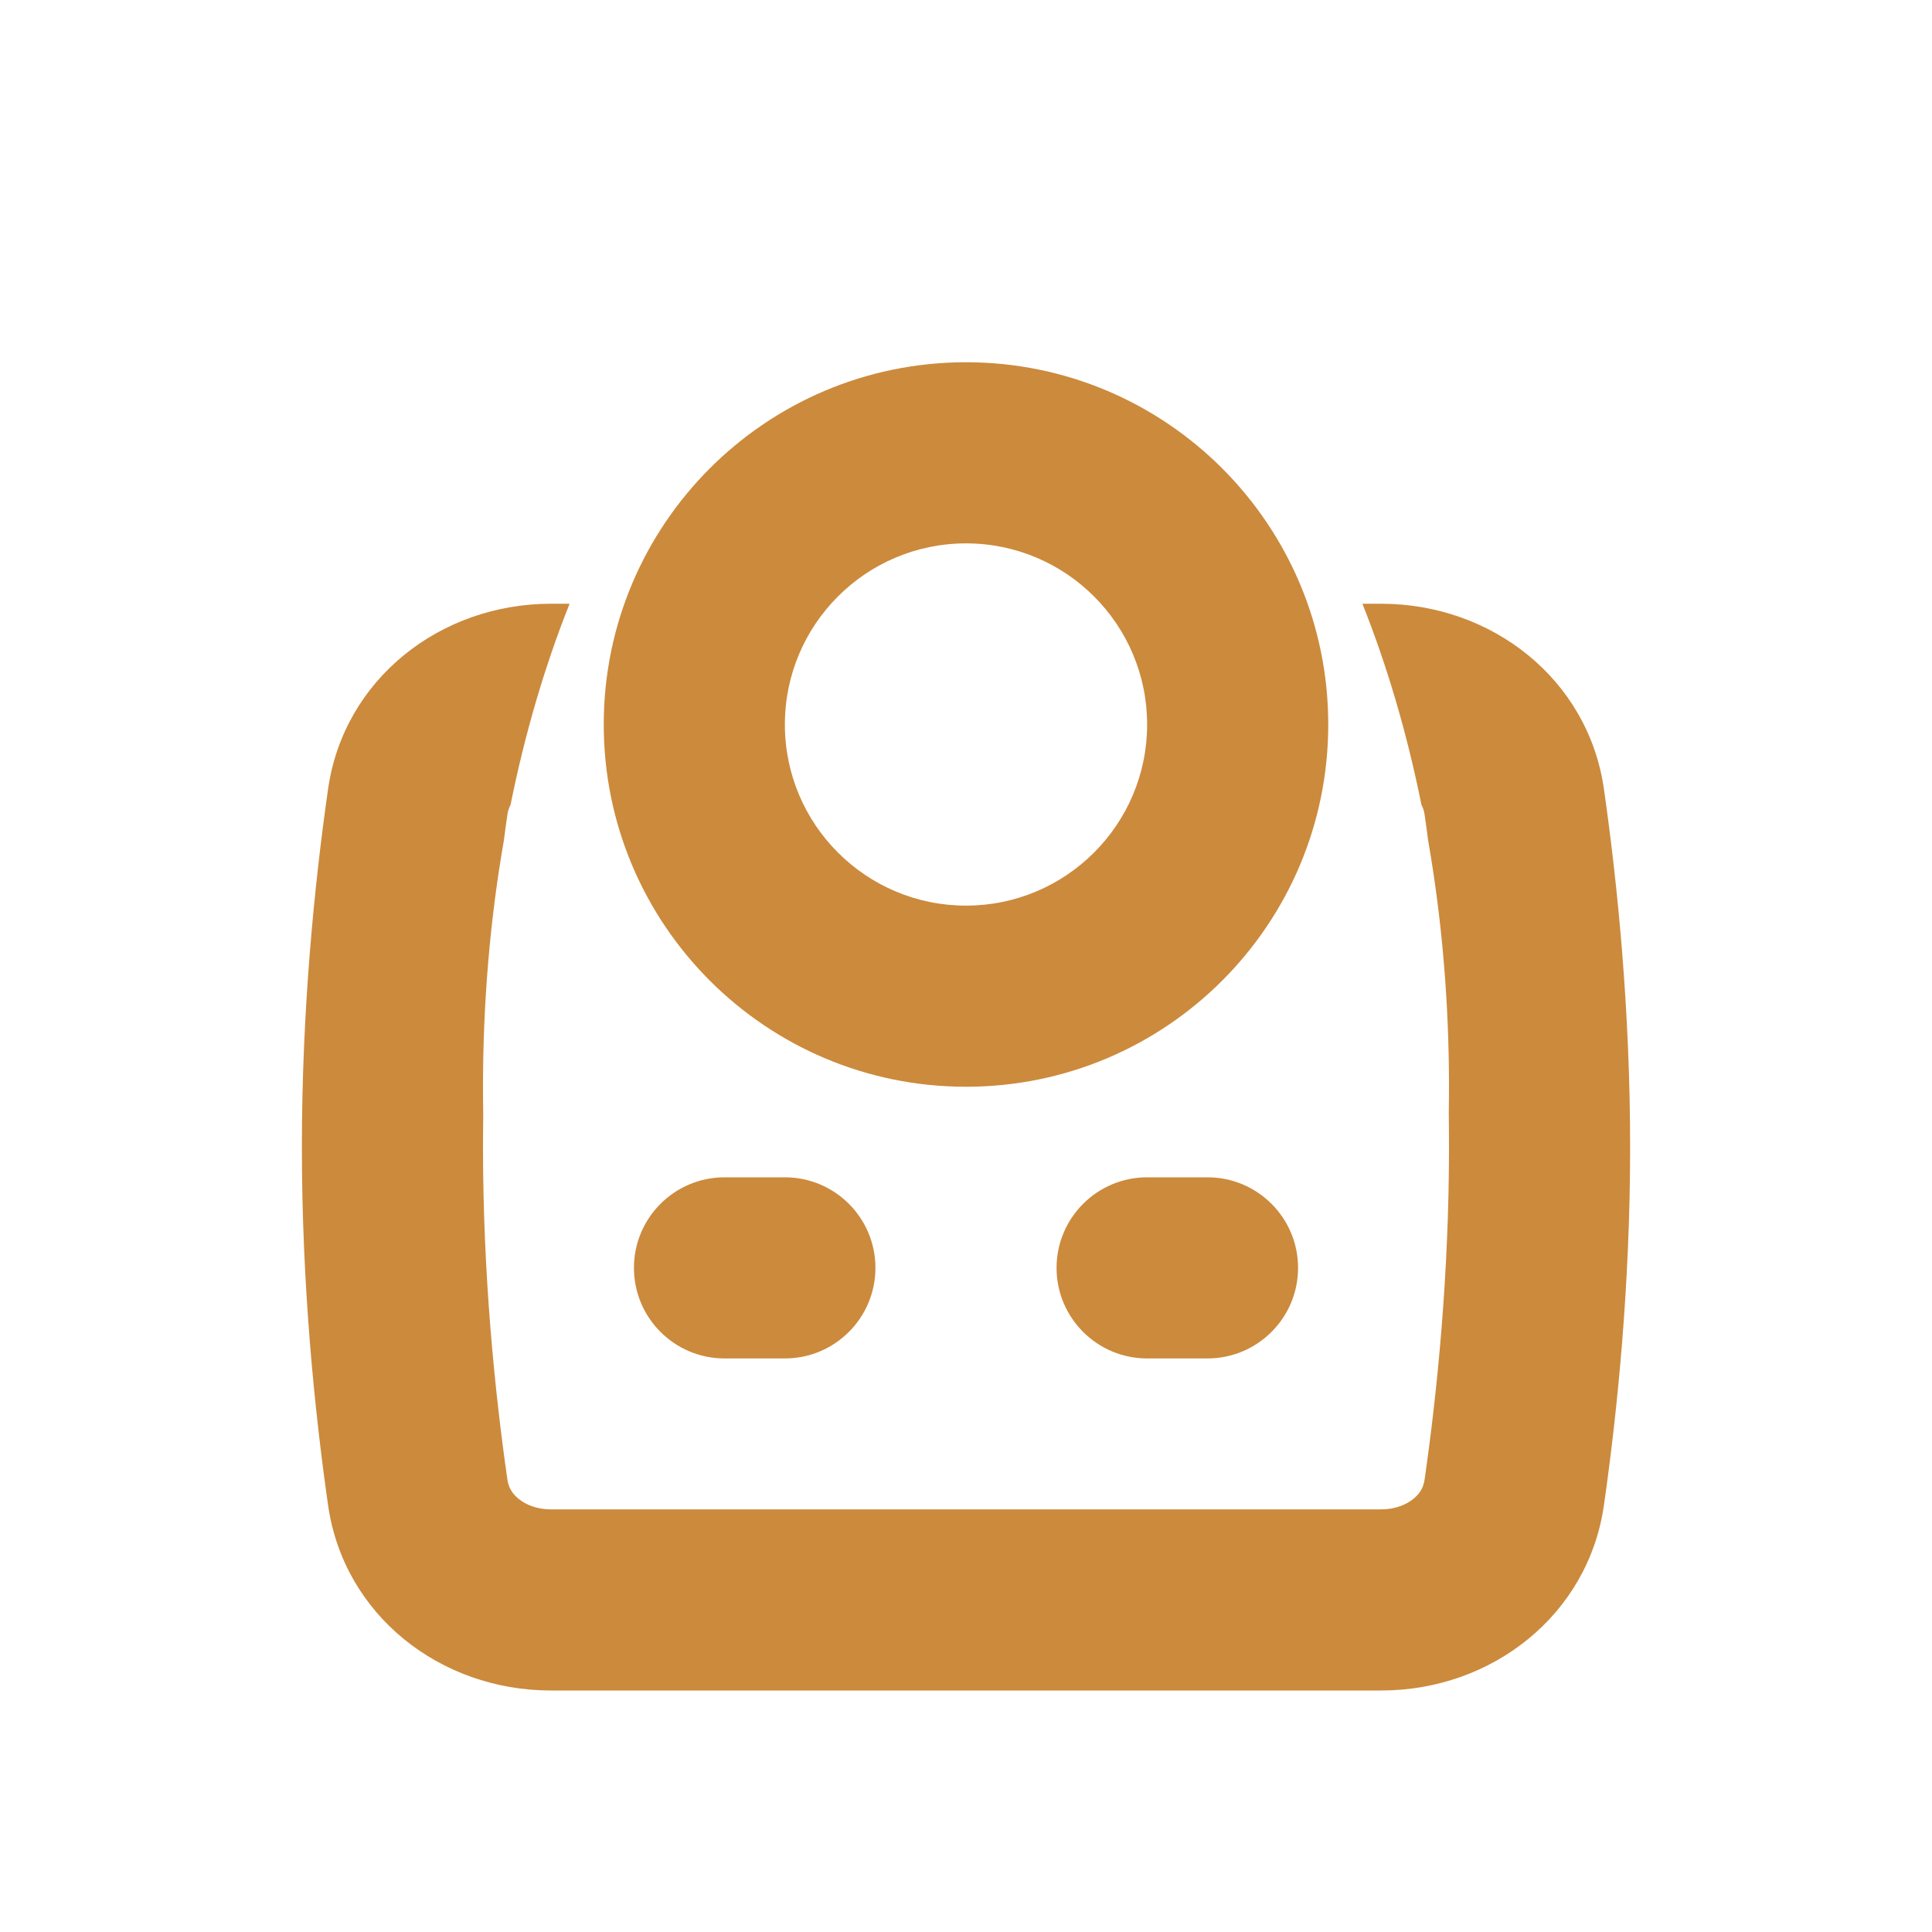
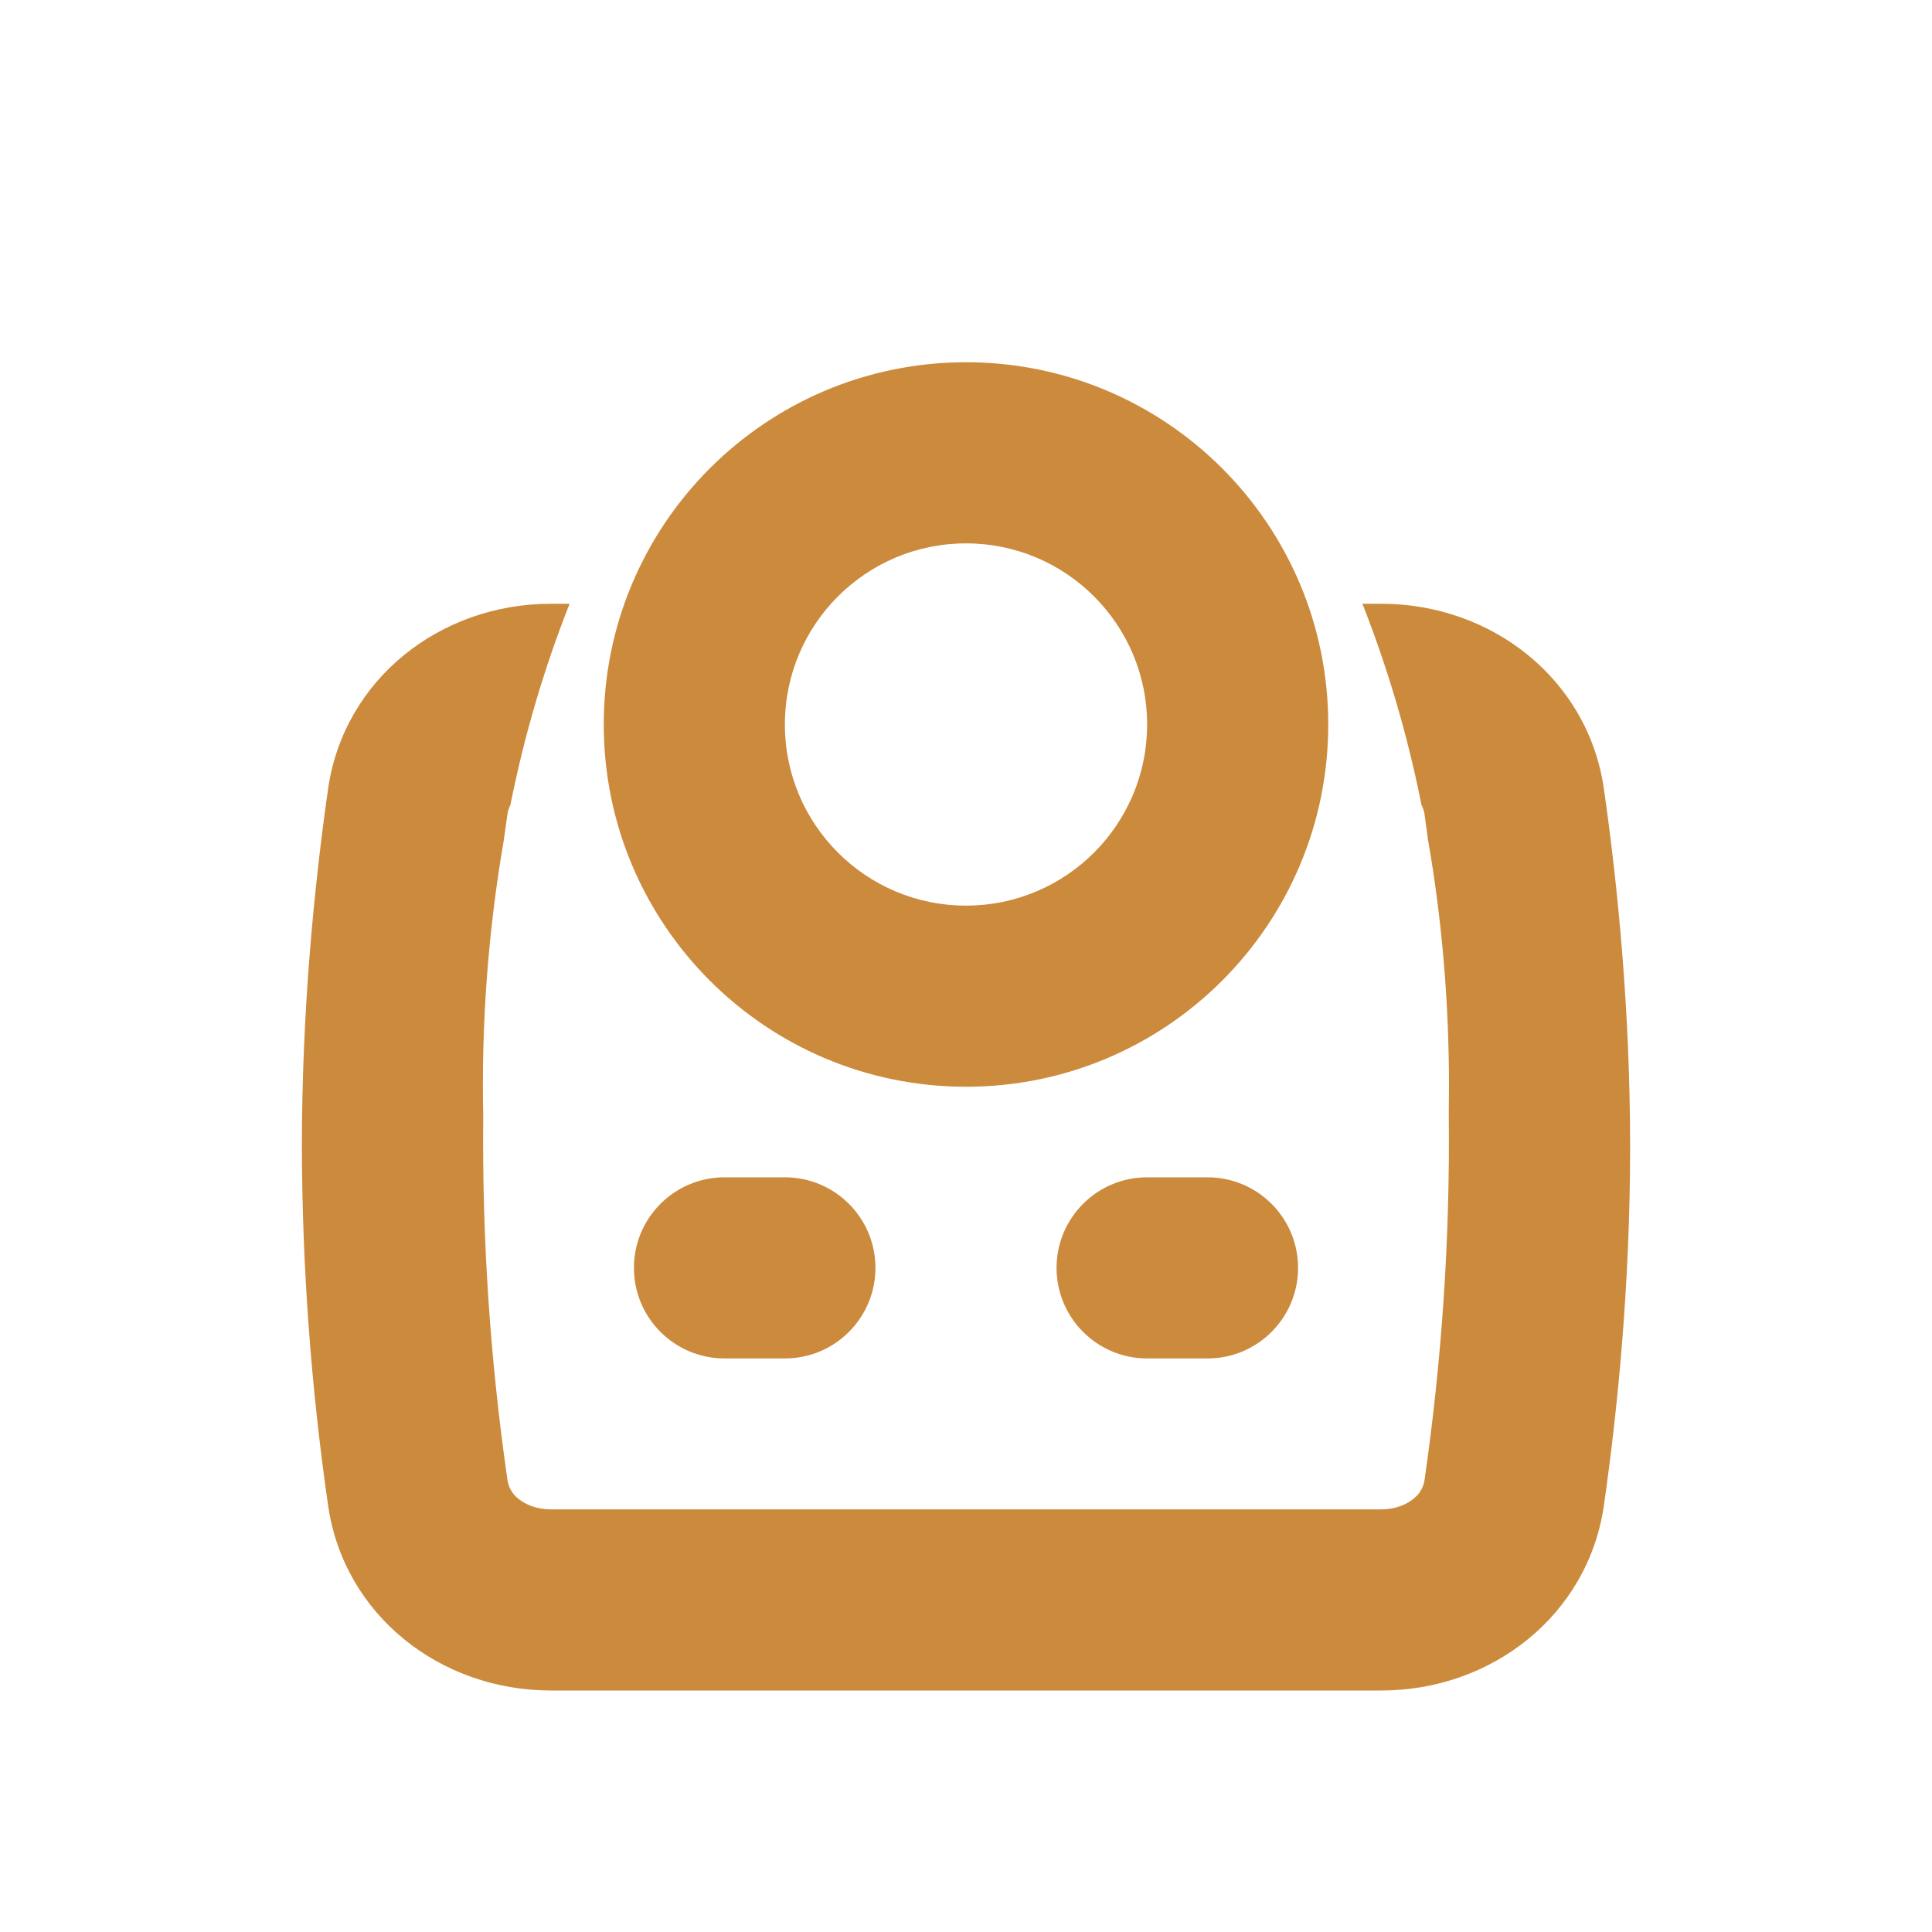
- <svg xmlns="http://www.w3.org/2000/svg" width="16" height="16" viewBox="0 0 16 16" fill="none">
-   <path d="M11.998 9.212C11.999 9.143 12 9.072 12 9C12 8.29 11.94 7.605 11.827 6.959C11.818 6.887 11.808 6.816 11.798 6.747C11.794 6.717 11.785 6.69 11.772 6.666C11.652 6.069 11.486 5.51 11.283 5H11.438C12.356 5 13.153 5.626 13.283 6.534C13.396 7.324 13.5 8.36 13.5 9.5C13.5 10.64 13.396 11.676 13.283 12.466C13.153 13.374 12.356 14 11.438 14H4.562C3.644 14 2.847 13.374 2.717 12.466C2.604 11.676 2.5 10.64 2.5 9.5C2.5 8.36 2.604 7.324 2.717 6.534C2.847 5.626 3.644 5 4.562 5H4.717C4.514 5.51 4.348 6.069 4.228 6.666C4.215 6.69 4.206 6.717 4.202 6.747C4.192 6.816 4.182 6.887 4.173 6.959C4.06 7.605 4 8.29 4 9C4 9.084 4.001 9.167 4.002 9.247C4.001 9.33 4 9.415 4 9.5C4 10.552 4.096 11.515 4.202 12.253C4.211 12.317 4.24 12.368 4.294 12.412C4.352 12.46 4.444 12.5 4.562 12.5H11.438C11.556 12.5 11.648 12.46 11.706 12.412C11.76 12.368 11.789 12.317 11.798 12.253C11.904 11.515 12 10.552 12 9.5C12 9.403 11.999 9.307 11.998 9.212Z" fill="#CC8A3C" />
-   <path fill-rule="evenodd" clip-rule="evenodd" d="M8 7.5C8.828 7.5 9.5 6.828 9.5 6C9.5 5.172 8.828 4.5 8 4.5C7.172 4.5 6.5 5.172 6.5 6C6.5 6.828 7.172 7.5 8 7.5ZM8 9C9.657 9 11 7.657 11 6C11 4.343 9.657 3 8 3C6.343 3 5 4.343 5 6C5 7.657 6.343 9 8 9Z" fill="#CC8A3C" />
-   <path fill-rule="evenodd" clip-rule="evenodd" d="M5.25 10.5C5.25 10.086 5.586 9.75 6 9.75H6.5C6.914 9.75 7.25 10.086 7.25 10.5C7.25 10.914 6.914 11.25 6.5 11.25H6C5.586 11.25 5.25 10.914 5.25 10.5Z" fill="#CC8A3C" />
-   <path fill-rule="evenodd" clip-rule="evenodd" d="M8.75 10.5C8.75 10.086 9.086 9.75 9.5 9.75H10C10.414 9.75 10.75 10.086 10.75 10.5C10.75 10.914 10.414 11.25 10 11.25H9.5C9.086 11.25 8.75 10.914 8.75 10.5Z" fill="#CC8A3C" />
+ <svg xmlns="http://www.w3.org/2000/svg" width="16" height="16" fill="none">
+   <path fill="#CC8A3C" d="M11.998 9.212 12 9c0-.71-.06-1.395-.173-2.04a21.33 21.33 0 0 0-.029-.213.246.246 0 0 0-.026-.081A9.702 9.702 0 0 0 11.283 5h.155c.918 0 1.715.626 1.845 1.534.113.79.217 1.826.217 2.966 0 1.14-.104 2.176-.217 2.966-.13.908-.927 1.534-1.845 1.534H4.562c-.918 0-1.715-.626-1.845-1.534A21.174 21.174 0 0 1 2.5 9.5c0-1.14.104-2.176.217-2.966C2.847 5.626 3.644 5 4.562 5h.155a9.696 9.696 0 0 0-.49 1.666.245.245 0 0 0-.025.081l-.03.212a11.939 11.939 0 0 0-.17 2.288 19.671 19.671 0 0 0 .2 3.006.24.24 0 0 0 .092.16c.058.047.15.087.268.087h6.876c.118 0 .21-.04.268-.088a.24.24 0 0 0 .092-.159 19.674 19.674 0 0 0 .2-3.041Z" />
+   <path fill="#CC8A3C" fill-rule="evenodd" d="M8 7.5a1.5 1.5 0 1 0 0-3 1.5 1.5 0 0 0 0 3ZM8 9a3 3 0 1 0 0-6 3 3 0 0 0 0 6ZM5.25 10.5A.75.75 0 0 1 6 9.75h.5a.75.75 0 0 1 0 1.5H6a.75.75 0 0 1-.75-.75ZM8.75 10.5a.75.75 0 0 1 .75-.75h.5a.75.75 0 0 1 0 1.5h-.5a.75.75 0 0 1-.75-.75Z" clip-rule="evenodd" />
</svg>
